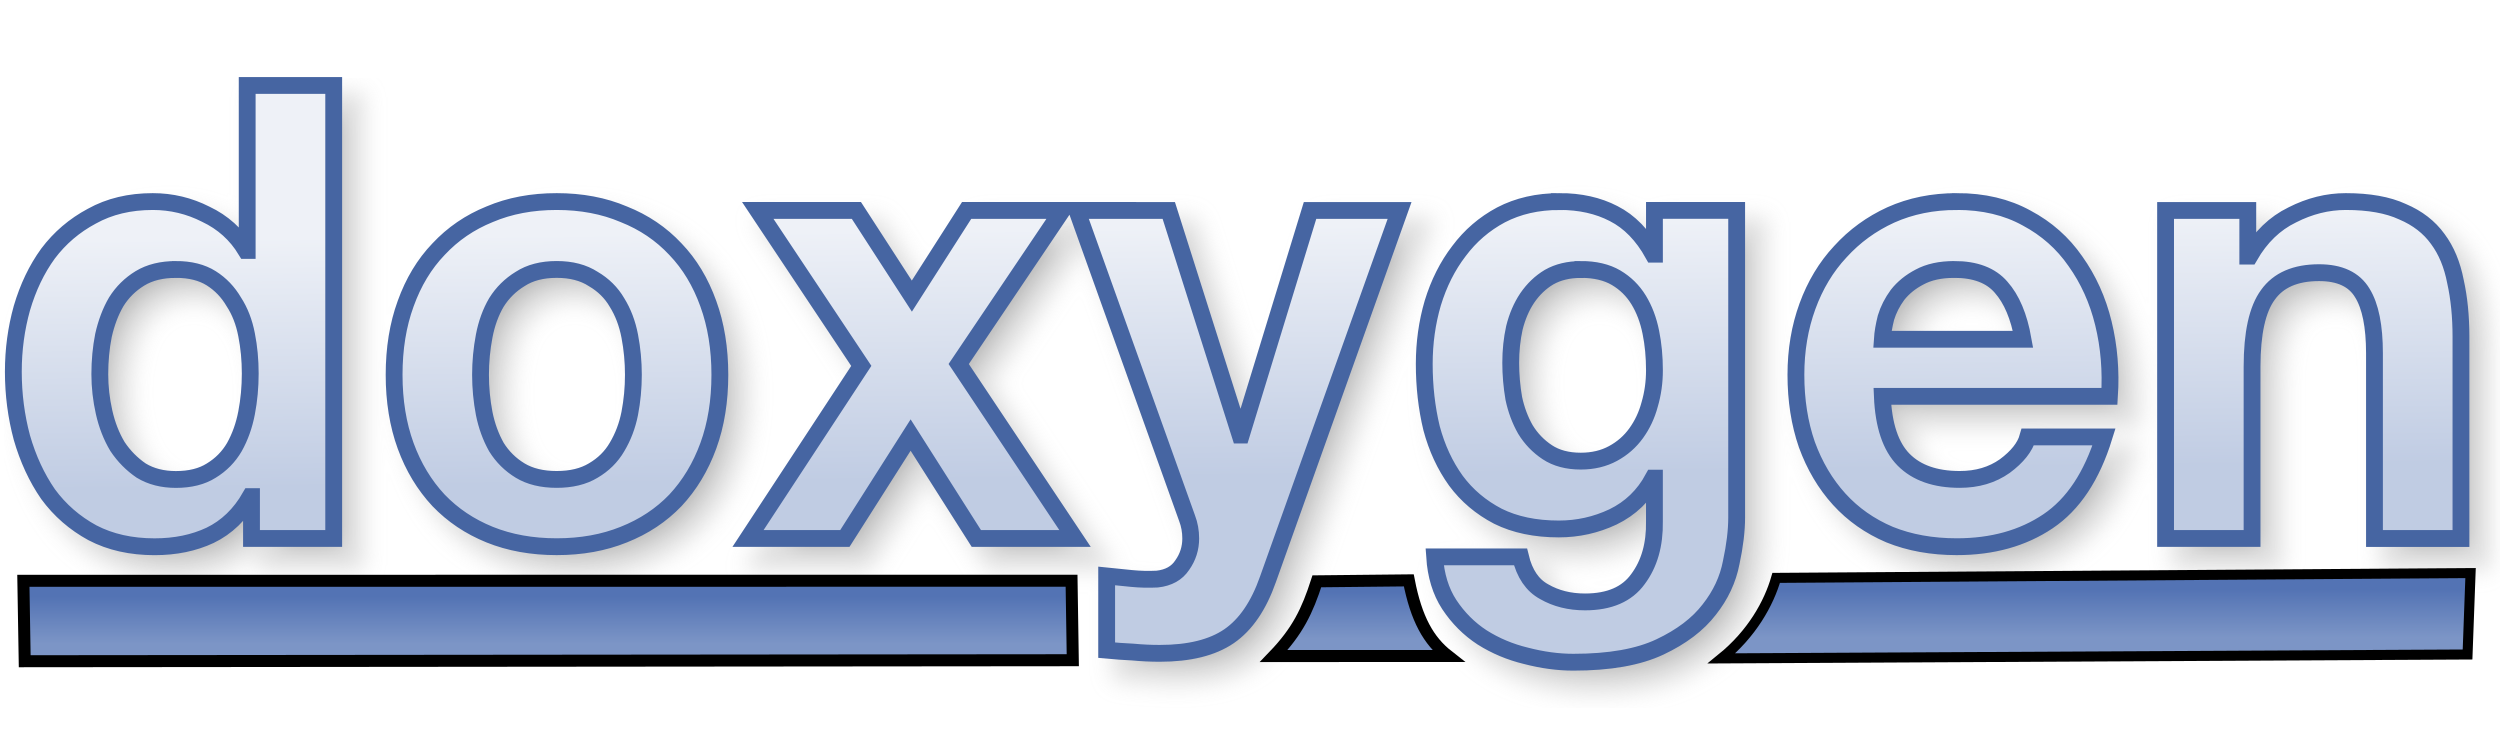
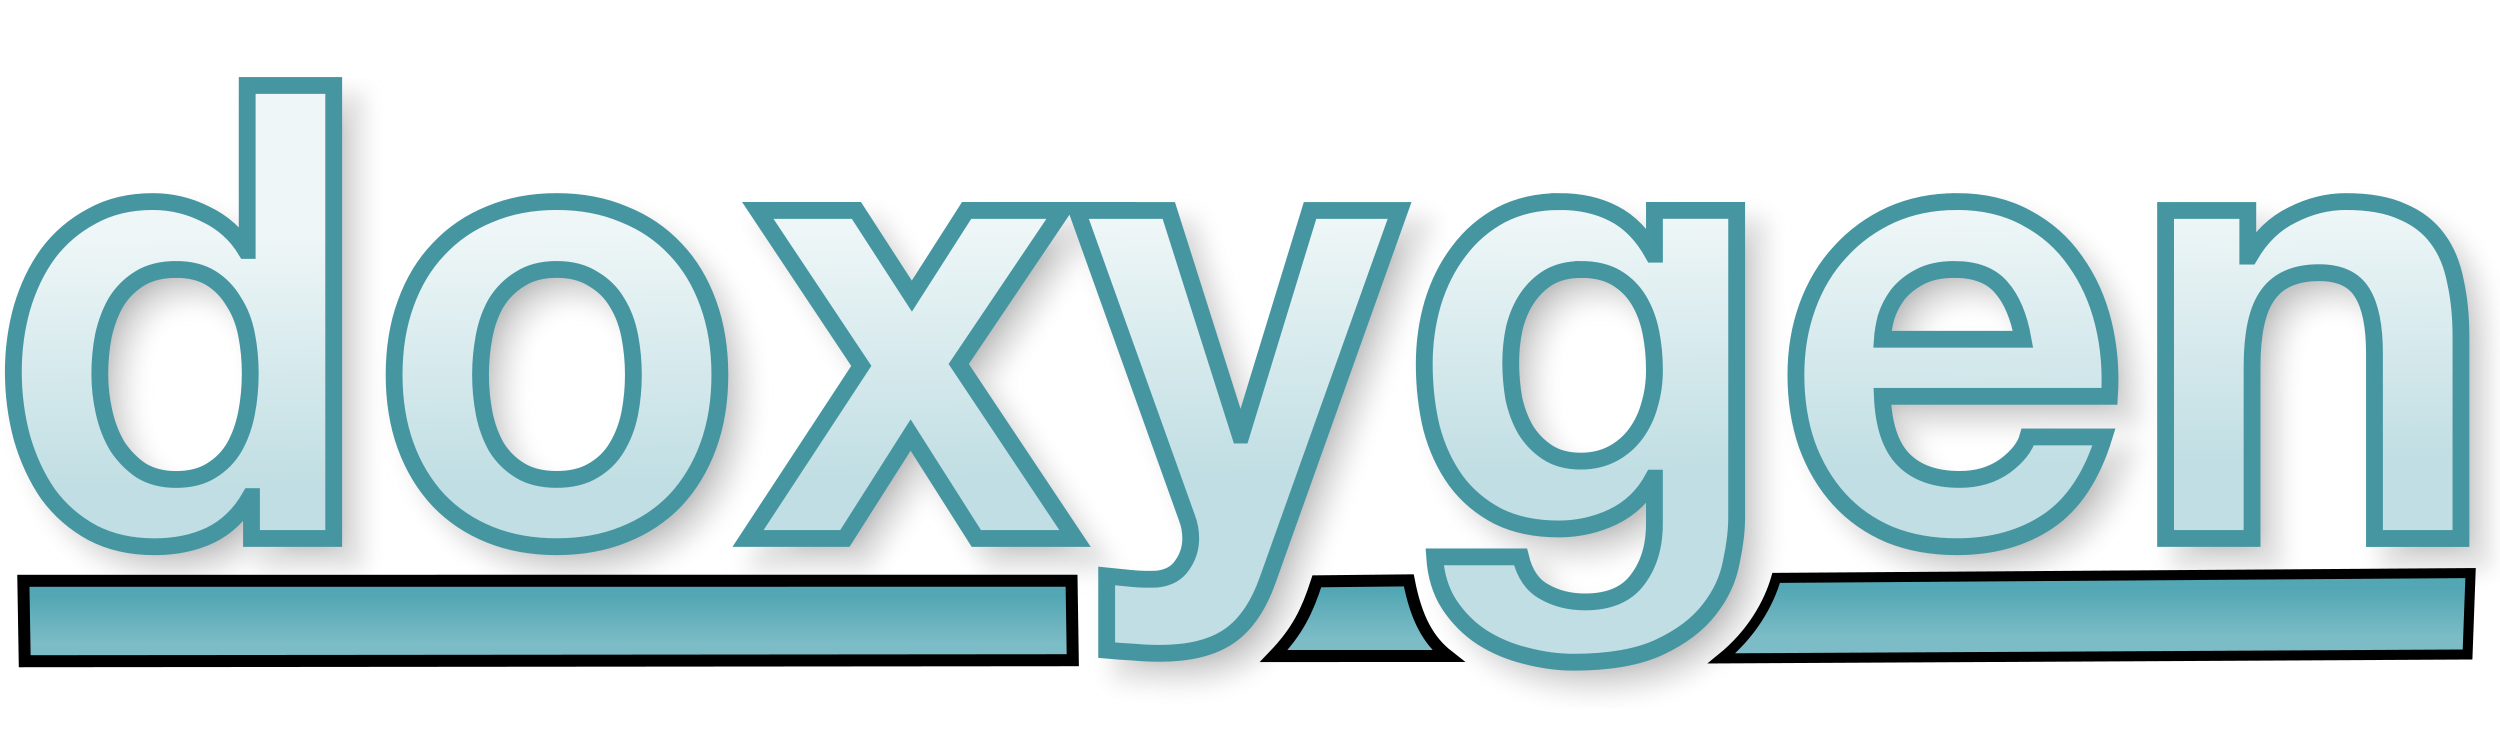
<svg xmlns="http://www.w3.org/2000/svg" xmlns:xlink="http://www.w3.org/1999/xlink" version="1.1" viewBox="0 0 104 31">
  <defs>
    <linearGradient id="a">
-       <stop stop-color="#5373B4" offset="0" />
-       <stop stop-color="#7C95C6" offset="1" />
+       <stop stop-color="#53A7B4" offset="0" />
+       <stop stop-color="#7CBCC6" offset="1" />
    </linearGradient>
    <linearGradient id="d" x1="31.474" x2="31.474" y1="24.821" y2="26.773" gradientUnits="userSpaceOnUse" xlink:href="#a" />
    <linearGradient id="c" x1="31.474" x2="31.474" y1="24.821" y2="26.773" gradientTransform="matrix(.6816 0 0 1.0248 72.391 -.91809)" gradientUnits="userSpaceOnUse" xlink:href="#a" />
    <linearGradient id="b" x1="56.295" x2="56.295" y1="24.622" y2="26.574" gradientUnits="userSpaceOnUse" xlink:href="#a" />
    <linearGradient id="e" x1="49.067" x2="48.956" y1="19.719" y2="9.523" gradientTransform="matrix(.97968 0 0 1.0207 -.25579 -.25579)" gradientUnits="userSpaceOnUse">
-       <stop stop-color="#C0CCE3" offset="0" />
-       <stop stop-color="#EEF1F7" offset="1" />
+       <stop stop-color="#C0DEE3" offset="0" />
+       <stop stop-color="#EEF6F7" offset="1" />
    </linearGradient>
    <filter id="f" x="-.011" y="-.045" width="1.021" height="1.091" color-interpolation-filters="sRGB">
      <feGaussianBlur stdDeviation="0.453" />
    </filter>
  </defs>
  <g>
    <path transform="translate(-2.5759 -27.848)" d="m13.609 32.203v6.863h-0.051c-0.405-0.669-0.963-1.171-1.672-1.506-0.692-0.352-1.428-0.527-2.205-0.527-0.963 0-1.807 0.203-2.533 0.607-0.726 0.387-1.334 0.906-1.824 1.557-0.473 0.651-0.835 1.409-1.088 2.272-0.236 0.845-0.355 1.724-0.355 2.639 0 0.95 0.119 1.864 0.355 2.744 0.253 0.88 0.615 1.663 1.088 2.35 0.49 0.669 1.107 1.207 1.85 1.611 0.743 0.387 1.604 0.58 2.584 0.58 0.861 0 1.631-0.158 2.307-0.475 0.692-0.334 1.25-0.872 1.672-1.611h0.051v1.742h3.42v-18.846zm12.875 4.83c-1.03 0-1.96 0.175-2.787 0.527-0.828 0.334-1.536 0.82-2.127 1.453-0.591 0.616-1.048 1.372-1.369 2.269-0.321 0.88-0.48 1.866-0.48 2.957s0.16 2.075 0.48 2.955c0.321 0.88 0.778 1.636 1.369 2.269 0.591 0.616 1.299 1.091 2.127 1.426 0.828 0.334 1.757 0.502 2.787 0.502 1.03 0 1.96-0.168 2.787-0.502 0.844-0.334 1.561-0.81 2.152-1.426 0.591-0.633 1.048-1.39 1.369-2.269 0.321-0.88 0.48-1.864 0.48-2.955s-0.16-2.077-0.48-2.957c-0.321-0.897-0.778-1.654-1.369-2.269-0.591-0.633-1.308-1.119-2.152-1.453-0.828-0.352-1.757-0.527-2.787-0.527zm41.715 0c-0.912 0-1.722 0.185-2.432 0.555-0.692 0.37-1.275 0.87-1.748 1.504-0.473 0.616-0.837 1.337-1.09 2.164-0.236 0.809-0.354 1.655-0.354 2.535 0 0.933 0.1 1.821 0.303 2.666 0.22 0.827 0.558 1.556 1.014 2.189 0.456 0.616 1.039 1.109 1.748 1.478 0.709 0.352 1.554 0.529 2.533 0.529 0.794 0 1.545-0.168 2.254-0.502 0.726-0.352 1.283-0.89 1.672-1.611h0.051v1.795c0.017 0.968-0.211 1.769-0.684 2.402-0.456 0.633-1.19 0.951-2.203 0.951-0.642 0-1.208-0.142-1.697-0.424-0.49-0.264-0.819-0.747-0.988-1.451h-3.572c0.051 0.774 0.253 1.435 0.607 1.98 0.372 0.563 0.829 1.019 1.369 1.371 0.557 0.352 1.166 0.607 1.824 0.766 0.676 0.176 1.333 0.266 1.975 0.266 1.503 0 2.703-0.212 3.598-0.635 0.895-0.422 1.58-0.941 2.053-1.557 0.473-0.598 0.777-1.249 0.912-1.953 0.152-0.704 0.227-1.329 0.227-1.875v-12.775h-3.42v1.822h-0.051c-0.439-0.792-0.988-1.355-1.647-1.69-0.642-0.334-1.393-0.502-2.254-0.502zm16.523 0c-0.996 0-1.909 0.185-2.736 0.555-0.811 0.37-1.512 0.88-2.103 1.531-0.591 0.633-1.046 1.39-1.367 2.269s-0.48 1.831-0.48 2.852c0 1.056 0.151 2.022 0.455 2.902 0.321 0.88 0.768 1.636 1.342 2.269 0.574 0.633 1.276 1.127 2.103 1.478 0.828 0.334 1.757 0.502 2.787 0.502 1.486 0 2.752-0.353 3.799-1.057 1.047-0.704 1.825-1.873 2.332-3.51h-3.168c-0.118 0.422-0.439 0.828-0.963 1.215-0.524 0.37-1.147 0.553-1.873 0.553-1.013 0-1.792-0.273-2.332-0.818-0.54-0.545-0.836-1.425-0.887-2.639h9.449c0.068-1.056-0.016-2.067-0.252-3.035-0.236-0.968-0.626-1.829-1.166-2.586-0.524-0.757-1.2-1.355-2.027-1.795-0.828-0.458-1.797-0.688-2.912-0.688zm16.189 0c-0.76 0-1.502 0.185-2.228 0.555-0.726 0.352-1.317 0.923-1.773 1.715h-0.076v-1.9h-3.42v13.646h3.598v-7.152c0-1.39 0.219-2.384 0.658-2.982 0.439-0.616 1.149-0.924 2.129-0.924 0.861 0 1.461 0.281 1.799 0.844 0.338 0.545 0.506 1.382 0.506 2.508v7.707h3.598v-8.393c0-0.845-0.076-1.611-0.229-2.297-0.135-0.704-0.38-1.292-0.734-1.768-0.355-0.493-0.844-0.873-1.469-1.137-0.608-0.282-1.395-0.422-2.357-0.422zm-66.063 0.369 4.307 6.467-4.713 7.18h4.029l2.736-4.303 2.734 4.303h4.106l-4.84-7.258 4.307-6.389h-3.977l-2.279 3.564-2.307-3.564zm13.275 0 4.584 12.803c0.101 0.264 0.152 0.545 0.152 0.844 0 0.405-0.117 0.775-0.354 1.109-0.22 0.334-0.566 0.527-1.039 0.58-0.355 0.018-0.71 0.01-1.065-0.025-0.355-0.035-0.701-0.07-1.039-0.105v3.088c0.372 0.035 0.735 0.061 1.09 0.078 0.372 0.035 0.744 0.053 1.115 0.053 1.233 0 2.194-0.238 2.887-0.713 0.692-0.475 1.233-1.266 1.621-2.375l5.473-15.336h-3.725l-2.861 9.344h-0.051l-2.965-9.344zm-37.48 2.455c0.591 0 1.082 0.123 1.471 0.369 0.388 0.246 0.699 0.572 0.936 0.977 0.253 0.387 0.432 0.845 0.533 1.373 0.101 0.51 0.152 1.048 0.152 1.611 0 0.563-0.051 1.107-0.152 1.635-0.101 0.528-0.271 1.004-0.508 1.426-0.236 0.405-0.556 0.73-0.961 0.977-0.388 0.246-0.88 0.369-1.471 0.369-0.557 0-1.038-0.123-1.443-0.369-0.388-0.264-0.718-0.597-0.988-1.002-0.253-0.422-0.438-0.898-0.557-1.426s-0.178-1.056-0.178-1.584c-1e-7 -0.563 0.051-1.099 0.152-1.609 0.118-0.528 0.295-0.996 0.531-1.4 0.253-0.405 0.583-0.73 0.988-0.977 0.405-0.246 0.903-0.369 1.494-0.369zm15.84 0c0.608 0 1.114 0.133 1.52 0.396 0.422 0.246 0.752 0.572 0.988 0.977 0.253 0.405 0.43 0.871 0.531 1.398 0.101 0.528 0.152 1.066 0.152 1.611 0 0.545-0.051 1.081-0.152 1.609-0.101 0.51-0.278 0.976-0.531 1.398-0.236 0.405-0.566 0.73-0.988 0.977-0.405 0.246-0.912 0.369-1.52 0.369-0.608 0-1.114-0.123-1.52-0.369s-0.735-0.572-0.988-0.977c-0.236-0.422-0.406-0.888-0.508-1.398-0.101-0.528-0.152-1.064-0.152-1.609 0-0.545 0.051-1.083 0.152-1.611 0.101-0.528 0.271-0.994 0.508-1.398 0.253-0.405 0.583-0.73 0.988-0.977 0.405-0.264 0.912-0.396 1.52-0.396zm42.602 0c0.591 0 1.08 0.115 1.469 0.344 0.388 0.229 0.701 0.537 0.938 0.924 0.236 0.387 0.406 0.835 0.508 1.346 0.101 0.493 0.15 1.021 0.15 1.584 0 0.493-0.066 0.968-0.201 1.426-0.118 0.44-0.305 0.836-0.559 1.188-0.253 0.352-0.574 0.633-0.963 0.844-0.388 0.211-0.835 0.318-1.342 0.318-0.557 0-1.021-0.125-1.393-0.371-0.372-0.246-0.676-0.562-0.912-0.949-0.22-0.387-0.381-0.818-0.482-1.293-0.084-0.493-0.127-0.986-0.127-1.478 0-0.51 0.051-0.994 0.152-1.451 0.118-0.475 0.297-0.89 0.533-1.242 0.253-0.37 0.557-0.66 0.912-0.871 0.372-0.211 0.81-0.316 1.316-0.316zm15.535 0c0.878 0 1.529 0.248 1.951 0.74 0.439 0.493 0.743 1.214 0.912 2.164h-5.854c0.017-0.264 0.068-0.564 0.152-0.898 0.101-0.334 0.263-0.65 0.482-0.949 0.236-0.299 0.541-0.547 0.912-0.74 0.388-0.211 0.869-0.316 1.443-0.316z" filter="url(#f)" opacity=".3" stroke="#969696" />
    <path d="m0.972 24.161 43.605-0.002 0.051 3.306-43.6 0.042z" fill="url(#d)" stroke="#000" stroke-width=".5" />
-     <path d="m10.283 3.555v6.863h-0.051c-0.405-0.669-0.963-1.171-1.672-1.506-0.692-0.352-1.428-0.527-2.205-0.527-0.963 0-1.807 0.203-2.533 0.607-0.726 0.387-1.334 0.906-1.824 1.557-0.473 0.651-0.835 1.409-1.088 2.272-0.236 0.845-0.355 1.724-0.355 2.639 0 0.95 0.119 1.864 0.355 2.744 0.253 0.88 0.615 1.663 1.088 2.35 0.49 0.669 1.107 1.207 1.85 1.611 0.743 0.387 1.604 0.58 2.584 0.58 0.861 0 1.631-0.158 2.307-0.475 0.692-0.334 1.25-0.872 1.672-1.611h0.051v1.742h3.42v-18.846zm12.875 4.83c-1.03 0-1.96 0.175-2.787 0.527-0.828 0.334-1.536 0.82-2.127 1.453-0.591 0.616-1.048 1.372-1.369 2.269-0.321 0.88-0.48 1.866-0.48 2.957s0.16 2.075 0.48 2.955c0.321 0.88 0.778 1.636 1.369 2.269 0.591 0.616 1.299 1.091 2.127 1.426 0.828 0.334 1.757 0.502 2.787 0.502 1.03 0 1.96-0.168 2.787-0.502 0.844-0.334 1.561-0.81 2.152-1.426 0.591-0.633 1.048-1.39 1.369-2.269 0.321-0.88 0.48-1.864 0.48-2.955s-0.16-2.077-0.48-2.957c-0.321-0.897-0.778-1.654-1.369-2.269-0.591-0.633-1.308-1.119-2.152-1.453-0.828-0.352-1.757-0.527-2.787-0.527zm41.715 0c-0.912 0-1.722 0.185-2.432 0.555-0.692 0.37-1.275 0.87-1.748 1.504-0.473 0.616-0.837 1.337-1.09 2.164-0.236 0.809-0.354 1.655-0.354 2.535 0 0.933 0.1 1.821 0.303 2.666 0.22 0.827 0.558 1.556 1.014 2.189 0.456 0.616 1.039 1.109 1.748 1.478 0.709 0.352 1.554 0.529 2.533 0.529 0.794 0 1.545-0.168 2.254-0.502 0.726-0.352 1.283-0.89 1.672-1.611h0.051v1.795c0.017 0.968-0.211 1.769-0.684 2.402-0.456 0.633-1.19 0.951-2.203 0.951-0.642 0-1.208-0.142-1.697-0.424-0.49-0.264-0.819-0.747-0.988-1.451h-3.572c0.051 0.774 0.253 1.435 0.607 1.98 0.372 0.563 0.829 1.019 1.369 1.371 0.557 0.352 1.166 0.607 1.824 0.766 0.676 0.176 1.333 0.266 1.975 0.266 1.503 0 2.703-0.212 3.598-0.635 0.895-0.422 1.58-0.941 2.053-1.557 0.473-0.598 0.777-1.249 0.912-1.953 0.152-0.704 0.227-1.329 0.227-1.875v-12.775h-3.42v1.822h-0.051c-0.439-0.792-0.988-1.355-1.647-1.69-0.642-0.334-1.393-0.502-2.254-0.502zm16.523 0c-0.996 0-1.909 0.185-2.736 0.555-0.811 0.37-1.512 0.88-2.103 1.531-0.591 0.633-1.046 1.39-1.367 2.269s-0.48 1.831-0.48 2.852c0 1.056 0.151 2.022 0.455 2.902 0.321 0.88 0.768 1.636 1.342 2.269 0.574 0.633 1.276 1.127 2.103 1.478 0.828 0.334 1.757 0.502 2.787 0.502 1.486 0 2.752-0.353 3.799-1.057 1.047-0.704 1.825-1.873 2.332-3.51h-3.168c-0.118 0.422-0.439 0.828-0.963 1.215-0.524 0.37-1.147 0.553-1.873 0.553-1.013 0-1.792-0.273-2.332-0.818-0.54-0.545-0.836-1.425-0.887-2.639h9.449c0.068-1.056-0.016-2.067-0.252-3.035-0.236-0.968-0.626-1.829-1.166-2.586-0.524-0.757-1.2-1.355-2.027-1.795-0.828-0.458-1.797-0.688-2.912-0.688zm16.189 0c-0.76 0-1.502 0.185-2.228 0.555-0.726 0.352-1.317 0.923-1.773 1.715h-0.076v-1.9h-3.42v13.646h3.598v-7.152c0-1.39 0.219-2.384 0.658-2.982 0.439-0.616 1.149-0.924 2.129-0.924 0.861 0 1.461 0.281 1.799 0.844 0.338 0.545 0.506 1.382 0.506 2.508v7.707h3.598v-8.393c0-0.845-0.076-1.611-0.229-2.297-0.135-0.704-0.38-1.292-0.734-1.768-0.355-0.493-0.844-0.873-1.469-1.137-0.608-0.282-1.395-0.422-2.357-0.422zm-66.062 0.369 4.307 6.467-4.713 7.18h4.029l2.736-4.303 2.734 4.303h4.106l-4.84-7.258 4.307-6.389h-3.977l-2.279 3.564-2.307-3.564zm13.275 0 4.584 12.803c0.101 0.264 0.152 0.545 0.152 0.844 0 0.405-0.117 0.775-0.354 1.109-0.22 0.334-0.566 0.527-1.039 0.58-0.355 0.018-0.71 0.01-1.065-0.025-0.355-0.035-0.701-0.07-1.039-0.105v3.088c0.372 0.035 0.735 0.061 1.09 0.078 0.372 0.035 0.744 0.053 1.115 0.053 1.233 0 2.194-0.238 2.887-0.713 0.692-0.475 1.233-1.266 1.621-2.375l5.473-15.336h-3.725l-2.861 9.344h-0.051l-2.965-9.344zm-37.48 2.455c0.591 0 1.082 0.123 1.471 0.369s0.699 0.572 0.936 0.977c0.253 0.387 0.432 0.845 0.533 1.373 0.101 0.51 0.152 1.048 0.152 1.611 0 0.563-0.051 1.107-0.152 1.635-0.101 0.528-0.271 1.004-0.508 1.426-0.236 0.405-0.556 0.73-0.961 0.977-0.388 0.246-0.88 0.369-1.471 0.369-0.557 0-1.038-0.123-1.443-0.369-0.388-0.264-0.718-0.597-0.988-1.002-0.253-0.422-0.438-0.898-0.557-1.426s-0.178-1.056-0.178-1.584c-1e-7 -0.563 0.051-1.099 0.152-1.609 0.118-0.528 0.295-0.996 0.531-1.4 0.253-0.405 0.583-0.73 0.988-0.977 0.405-0.246 0.903-0.369 1.494-0.369zm15.84 0c0.608 0 1.114 0.133 1.52 0.396 0.422 0.246 0.752 0.572 0.988 0.977 0.253 0.405 0.43 0.871 0.531 1.398 0.101 0.528 0.152 1.066 0.152 1.611 0 0.545-0.051 1.081-0.152 1.609-0.101 0.51-0.278 0.976-0.531 1.398-0.236 0.405-0.566 0.73-0.988 0.977-0.405 0.246-0.912 0.369-1.52 0.369-0.608 0-1.114-0.123-1.52-0.369s-0.735-0.572-0.988-0.977c-0.236-0.422-0.406-0.888-0.508-1.398-0.101-0.528-0.152-1.064-0.152-1.609 0-0.545 0.051-1.083 0.152-1.611 0.101-0.528 0.271-0.994 0.508-1.398 0.253-0.405 0.583-0.73 0.988-0.977 0.405-0.264 0.912-0.396 1.52-0.396zm42.602 0c0.591 0 1.08 0.115 1.469 0.344 0.388 0.229 0.701 0.537 0.938 0.924 0.236 0.387 0.406 0.835 0.508 1.346 0.101 0.493 0.15 1.021 0.15 1.584 0 0.493-0.066 0.968-0.201 1.426-0.118 0.44-0.305 0.836-0.559 1.188-0.253 0.352-0.574 0.633-0.963 0.844-0.388 0.211-0.835 0.318-1.342 0.318-0.557 0-1.021-0.125-1.393-0.371-0.372-0.246-0.676-0.562-0.912-0.949-0.22-0.387-0.381-0.818-0.482-1.293-0.084-0.493-0.127-0.986-0.127-1.478 0-0.51 0.051-0.994 0.152-1.451 0.118-0.475 0.297-0.89 0.533-1.242 0.253-0.37 0.557-0.66 0.912-0.871 0.372-0.211 0.81-0.316 1.316-0.316zm15.535 0c0.878 0 1.529 0.248 1.951 0.74 0.439 0.493 0.743 1.214 0.912 2.164h-5.854c0.017-0.264 0.068-0.564 0.152-0.898 0.101-0.334 0.263-0.65 0.482-0.949 0.236-0.299 0.541-0.547 0.912-0.74 0.388-0.211 0.869-0.316 1.443-0.316z" fill="url(#e)" stroke="#4665A2" stroke-width=".7" />
+     <path d="m10.283 3.555v6.863h-0.051c-0.405-0.669-0.963-1.171-1.672-1.506-0.692-0.352-1.428-0.527-2.205-0.527-0.963 0-1.807 0.203-2.533 0.607-0.726 0.387-1.334 0.906-1.824 1.557-0.473 0.651-0.835 1.409-1.088 2.272-0.236 0.845-0.355 1.724-0.355 2.639 0 0.95 0.119 1.864 0.355 2.744 0.253 0.88 0.615 1.663 1.088 2.35 0.49 0.669 1.107 1.207 1.85 1.611 0.743 0.387 1.604 0.58 2.584 0.58 0.861 0 1.631-0.158 2.307-0.475 0.692-0.334 1.25-0.872 1.672-1.611h0.051v1.742h3.42v-18.846zm12.875 4.83c-1.03 0-1.96 0.175-2.787 0.527-0.828 0.334-1.536 0.82-2.127 1.453-0.591 0.616-1.048 1.372-1.369 2.269-0.321 0.88-0.48 1.866-0.48 2.957s0.16 2.075 0.48 2.955c0.321 0.88 0.778 1.636 1.369 2.269 0.591 0.616 1.299 1.091 2.127 1.426 0.828 0.334 1.757 0.502 2.787 0.502 1.03 0 1.96-0.168 2.787-0.502 0.844-0.334 1.561-0.81 2.152-1.426 0.591-0.633 1.048-1.39 1.369-2.269 0.321-0.88 0.48-1.864 0.48-2.955s-0.16-2.077-0.48-2.957c-0.321-0.897-0.778-1.654-1.369-2.269-0.591-0.633-1.308-1.119-2.152-1.453-0.828-0.352-1.757-0.527-2.787-0.527zm41.715 0c-0.912 0-1.722 0.185-2.432 0.555-0.692 0.37-1.275 0.87-1.748 1.504-0.473 0.616-0.837 1.337-1.09 2.164-0.236 0.809-0.354 1.655-0.354 2.535 0 0.933 0.1 1.821 0.303 2.666 0.22 0.827 0.558 1.556 1.014 2.189 0.456 0.616 1.039 1.109 1.748 1.478 0.709 0.352 1.554 0.529 2.533 0.529 0.794 0 1.545-0.168 2.254-0.502 0.726-0.352 1.283-0.89 1.672-1.611h0.051v1.795c0.017 0.968-0.211 1.769-0.684 2.402-0.456 0.633-1.19 0.951-2.203 0.951-0.642 0-1.208-0.142-1.697-0.424-0.49-0.264-0.819-0.747-0.988-1.451h-3.572c0.051 0.774 0.253 1.435 0.607 1.98 0.372 0.563 0.829 1.019 1.369 1.371 0.557 0.352 1.166 0.607 1.824 0.766 0.676 0.176 1.333 0.266 1.975 0.266 1.503 0 2.703-0.212 3.598-0.635 0.895-0.422 1.58-0.941 2.053-1.557 0.473-0.598 0.777-1.249 0.912-1.953 0.152-0.704 0.227-1.329 0.227-1.875v-12.775h-3.42v1.822h-0.051c-0.439-0.792-0.988-1.355-1.647-1.69-0.642-0.334-1.393-0.502-2.254-0.502zm16.523 0c-0.996 0-1.909 0.185-2.736 0.555-0.811 0.37-1.512 0.88-2.103 1.531-0.591 0.633-1.046 1.39-1.367 2.269s-0.48 1.831-0.48 2.852c0 1.056 0.151 2.022 0.455 2.902 0.321 0.88 0.768 1.636 1.342 2.269 0.574 0.633 1.276 1.127 2.103 1.478 0.828 0.334 1.757 0.502 2.787 0.502 1.486 0 2.752-0.353 3.799-1.057 1.047-0.704 1.825-1.873 2.332-3.51h-3.168c-0.118 0.422-0.439 0.828-0.963 1.215-0.524 0.37-1.147 0.553-1.873 0.553-1.013 0-1.792-0.273-2.332-0.818-0.54-0.545-0.836-1.425-0.887-2.639h9.449c0.068-1.056-0.016-2.067-0.252-3.035-0.236-0.968-0.626-1.829-1.166-2.586-0.524-0.757-1.2-1.355-2.027-1.795-0.828-0.458-1.797-0.688-2.912-0.688zm16.189 0c-0.76 0-1.502 0.185-2.228 0.555-0.726 0.352-1.317 0.923-1.773 1.715h-0.076v-1.9h-3.42v13.646h3.598v-7.152c0-1.39 0.219-2.384 0.658-2.982 0.439-0.616 1.149-0.924 2.129-0.924 0.861 0 1.461 0.281 1.799 0.844 0.338 0.545 0.506 1.382 0.506 2.508v7.707h3.598v-8.393c0-0.845-0.076-1.611-0.229-2.297-0.135-0.704-0.38-1.292-0.734-1.768-0.355-0.493-0.844-0.873-1.469-1.137-0.608-0.282-1.395-0.422-2.357-0.422zm-66.062 0.369 4.307 6.467-4.713 7.18h4.029l2.736-4.303 2.734 4.303h4.106l-4.84-7.258 4.307-6.389h-3.977l-2.279 3.564-2.307-3.564zm13.275 0 4.584 12.803c0.101 0.264 0.152 0.545 0.152 0.844 0 0.405-0.117 0.775-0.354 1.109-0.22 0.334-0.566 0.527-1.039 0.58-0.355 0.018-0.71 0.01-1.065-0.025-0.355-0.035-0.701-0.07-1.039-0.105v3.088c0.372 0.035 0.735 0.061 1.09 0.078 0.372 0.035 0.744 0.053 1.115 0.053 1.233 0 2.194-0.238 2.887-0.713 0.692-0.475 1.233-1.266 1.621-2.375l5.473-15.336h-3.725l-2.861 9.344h-0.051l-2.965-9.344zm-37.48 2.455c0.591 0 1.082 0.123 1.471 0.369s0.699 0.572 0.936 0.977c0.253 0.387 0.432 0.845 0.533 1.373 0.101 0.51 0.152 1.048 0.152 1.611 0 0.563-0.051 1.107-0.152 1.635-0.101 0.528-0.271 1.004-0.508 1.426-0.236 0.405-0.556 0.73-0.961 0.977-0.388 0.246-0.88 0.369-1.471 0.369-0.557 0-1.038-0.123-1.443-0.369-0.388-0.264-0.718-0.597-0.988-1.002-0.253-0.422-0.438-0.898-0.557-1.426s-0.178-1.056-0.178-1.584c-1e-7 -0.563 0.051-1.099 0.152-1.609 0.118-0.528 0.295-0.996 0.531-1.4 0.253-0.405 0.583-0.73 0.988-0.977 0.405-0.246 0.903-0.369 1.494-0.369zm15.84 0c0.608 0 1.114 0.133 1.52 0.396 0.422 0.246 0.752 0.572 0.988 0.977 0.253 0.405 0.43 0.871 0.531 1.398 0.101 0.528 0.152 1.066 0.152 1.611 0 0.545-0.051 1.081-0.152 1.609-0.101 0.51-0.278 0.976-0.531 1.398-0.236 0.405-0.566 0.73-0.988 0.977-0.405 0.246-0.912 0.369-1.52 0.369-0.608 0-1.114-0.123-1.52-0.369s-0.735-0.572-0.988-0.977c-0.236-0.422-0.406-0.888-0.508-1.398-0.101-0.528-0.152-1.064-0.152-1.609 0-0.545 0.051-1.083 0.152-1.611 0.101-0.528 0.271-0.994 0.508-1.398 0.253-0.405 0.583-0.73 0.988-0.977 0.405-0.264 0.912-0.396 1.52-0.396zm42.602 0c0.591 0 1.08 0.115 1.469 0.344 0.388 0.229 0.701 0.537 0.938 0.924 0.236 0.387 0.406 0.835 0.508 1.346 0.101 0.493 0.15 1.021 0.15 1.584 0 0.493-0.066 0.968-0.201 1.426-0.118 0.44-0.305 0.836-0.559 1.188-0.253 0.352-0.574 0.633-0.963 0.844-0.388 0.211-0.835 0.318-1.342 0.318-0.557 0-1.021-0.125-1.393-0.371-0.372-0.246-0.676-0.562-0.912-0.949-0.22-0.387-0.381-0.818-0.482-1.293-0.084-0.493-0.127-0.986-0.127-1.478 0-0.51 0.051-0.994 0.152-1.451 0.118-0.475 0.297-0.89 0.533-1.242 0.253-0.37 0.557-0.66 0.912-0.871 0.372-0.211 0.81-0.316 1.316-0.316zm15.535 0c0.878 0 1.529 0.248 1.951 0.74 0.439 0.493 0.743 1.214 0.912 2.164h-5.854c0.017-0.264 0.068-0.564 0.152-0.898 0.101-0.334 0.263-0.65 0.482-0.949 0.236-0.299 0.541-0.547 0.912-0.74 0.388-0.211 0.869-0.316 1.443-0.316z" fill="url(#e)" stroke="#4696A2" stroke-width=".7" />
    <path d="m52.988 27.291c0.996-1.036 1.394-1.873 1.793-3.108l3.825-0.04c0.311 1.61 0.824 2.514 1.633 3.147z" fill="url(#b)" stroke="#000" stroke-width=".5" />
    <path d="m73.89 24.04 28.885-0.201-0.125 3.388-31.033 0.162c1.262-1.023 1.966-2.286 2.272-3.349z" fill="url(#c)" stroke="#000" stroke-width=".418" />
  </g>
</svg>
